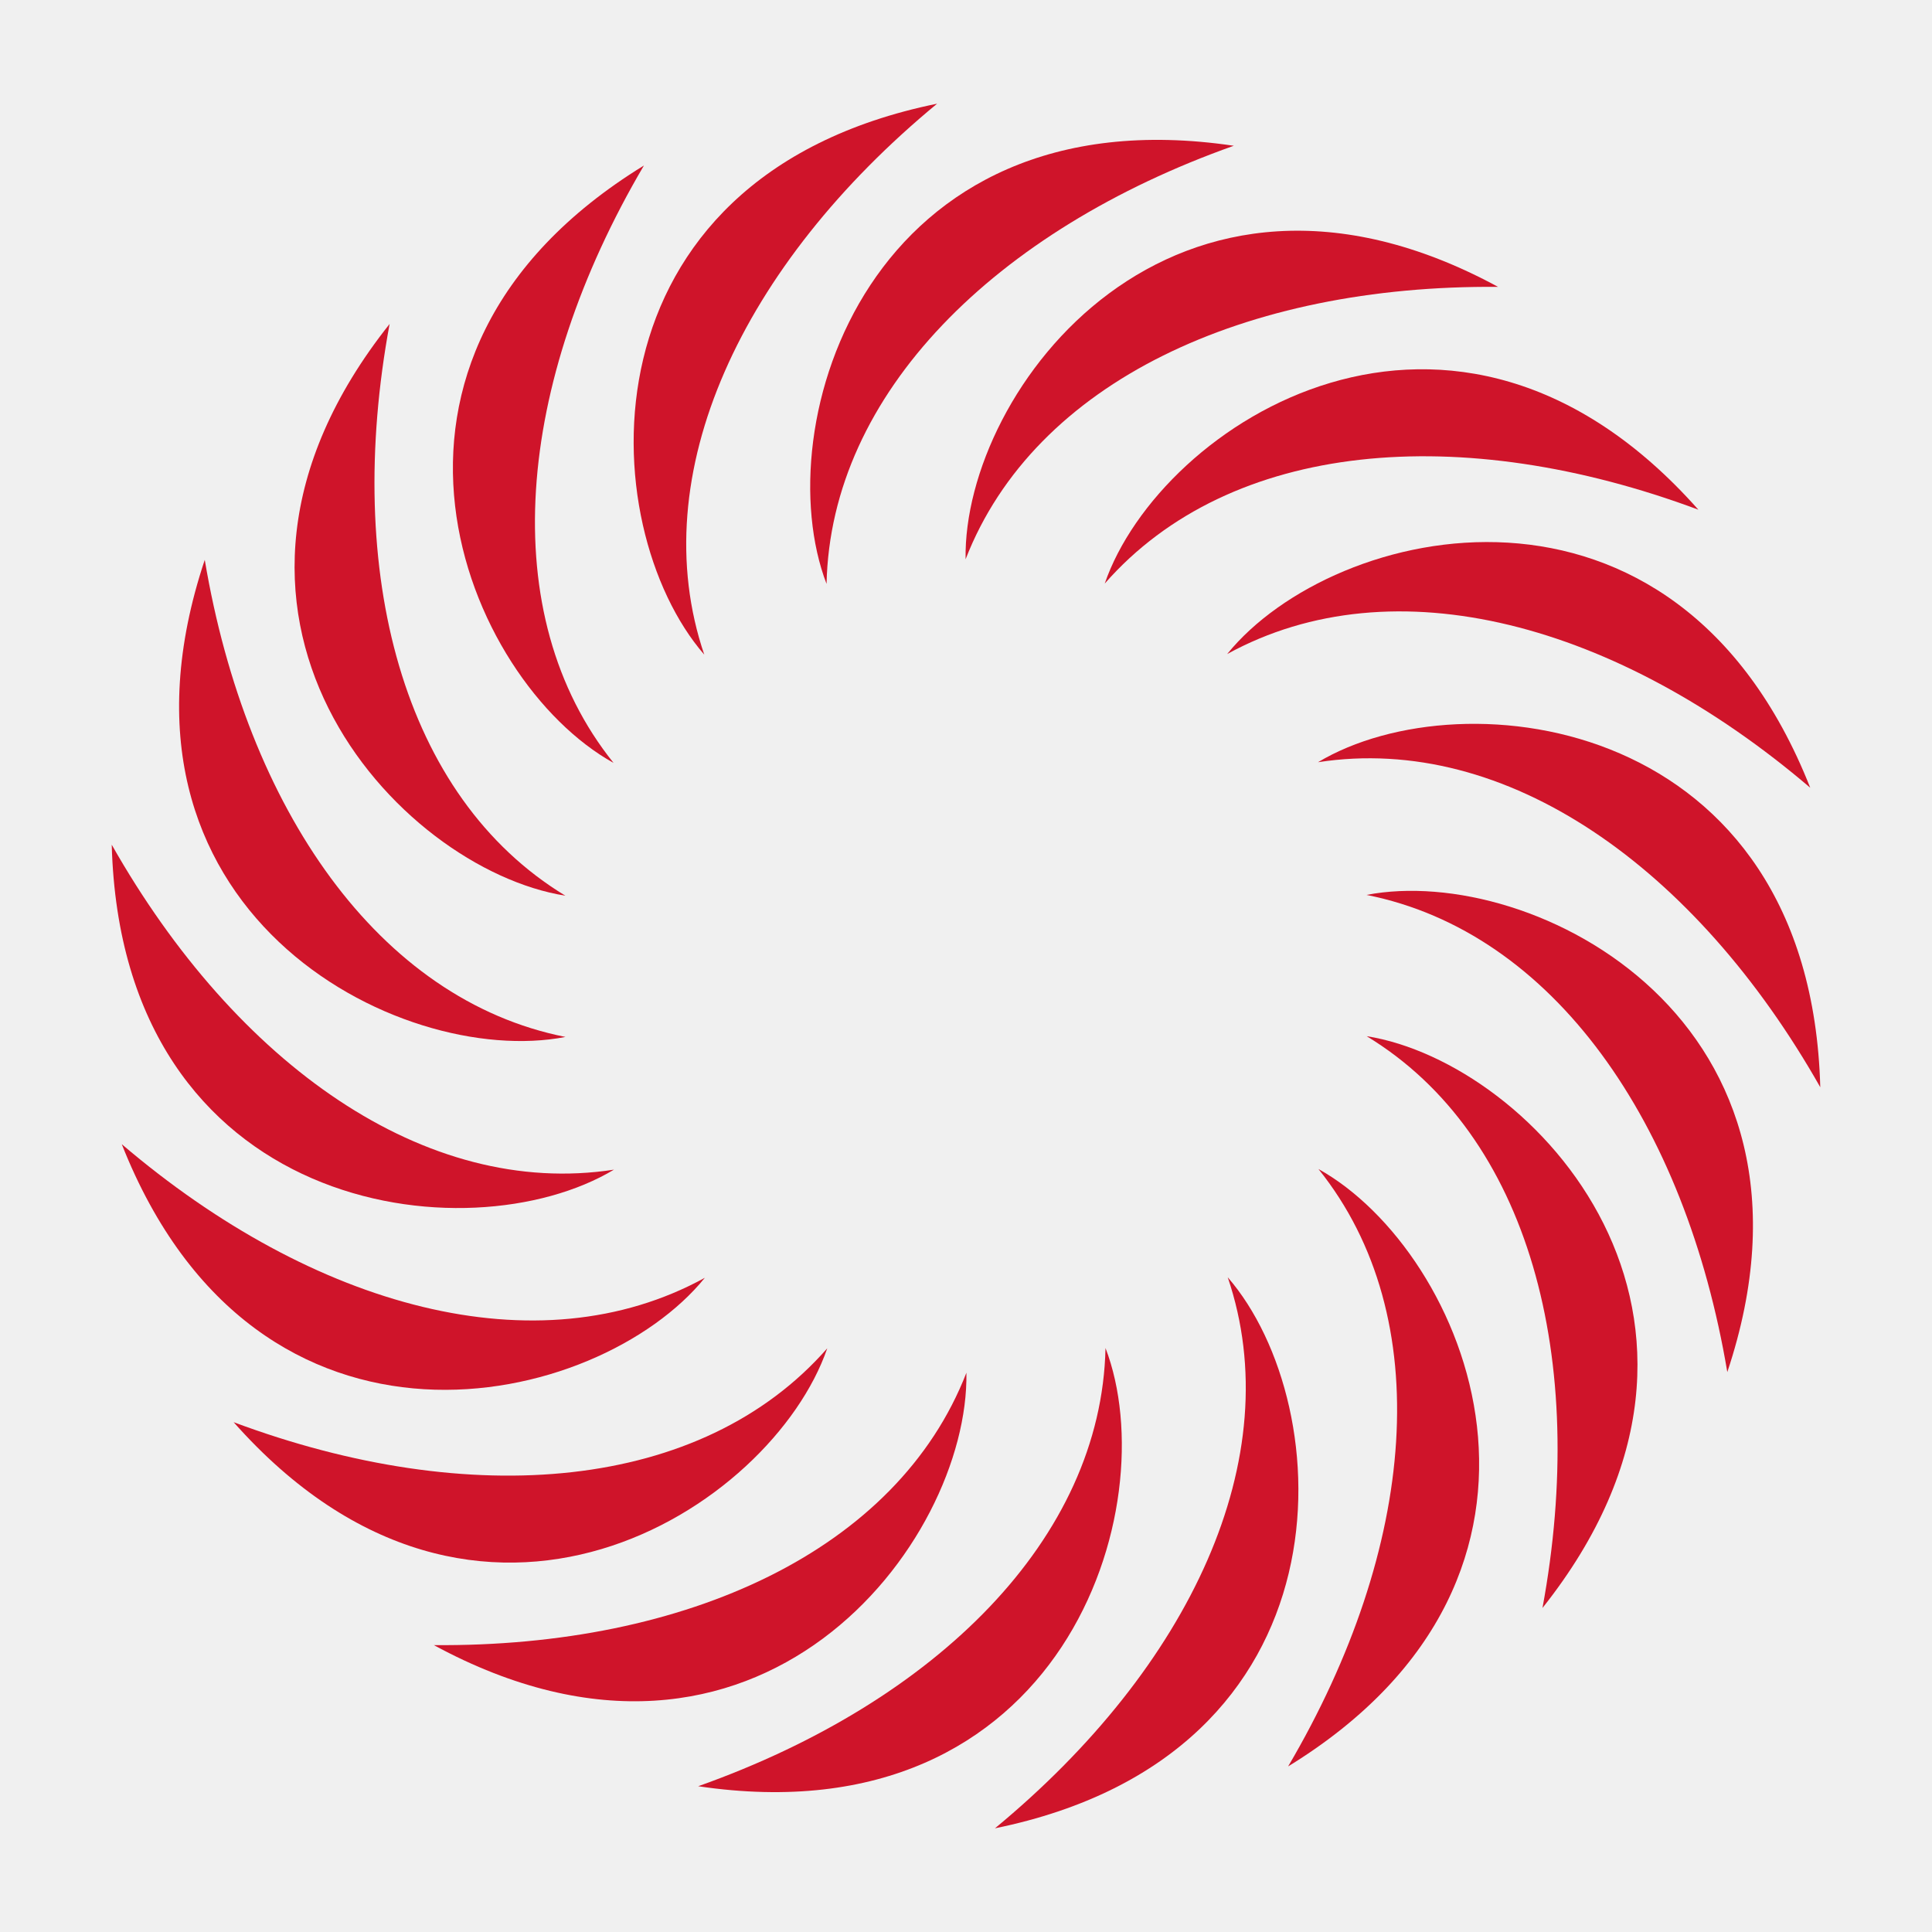
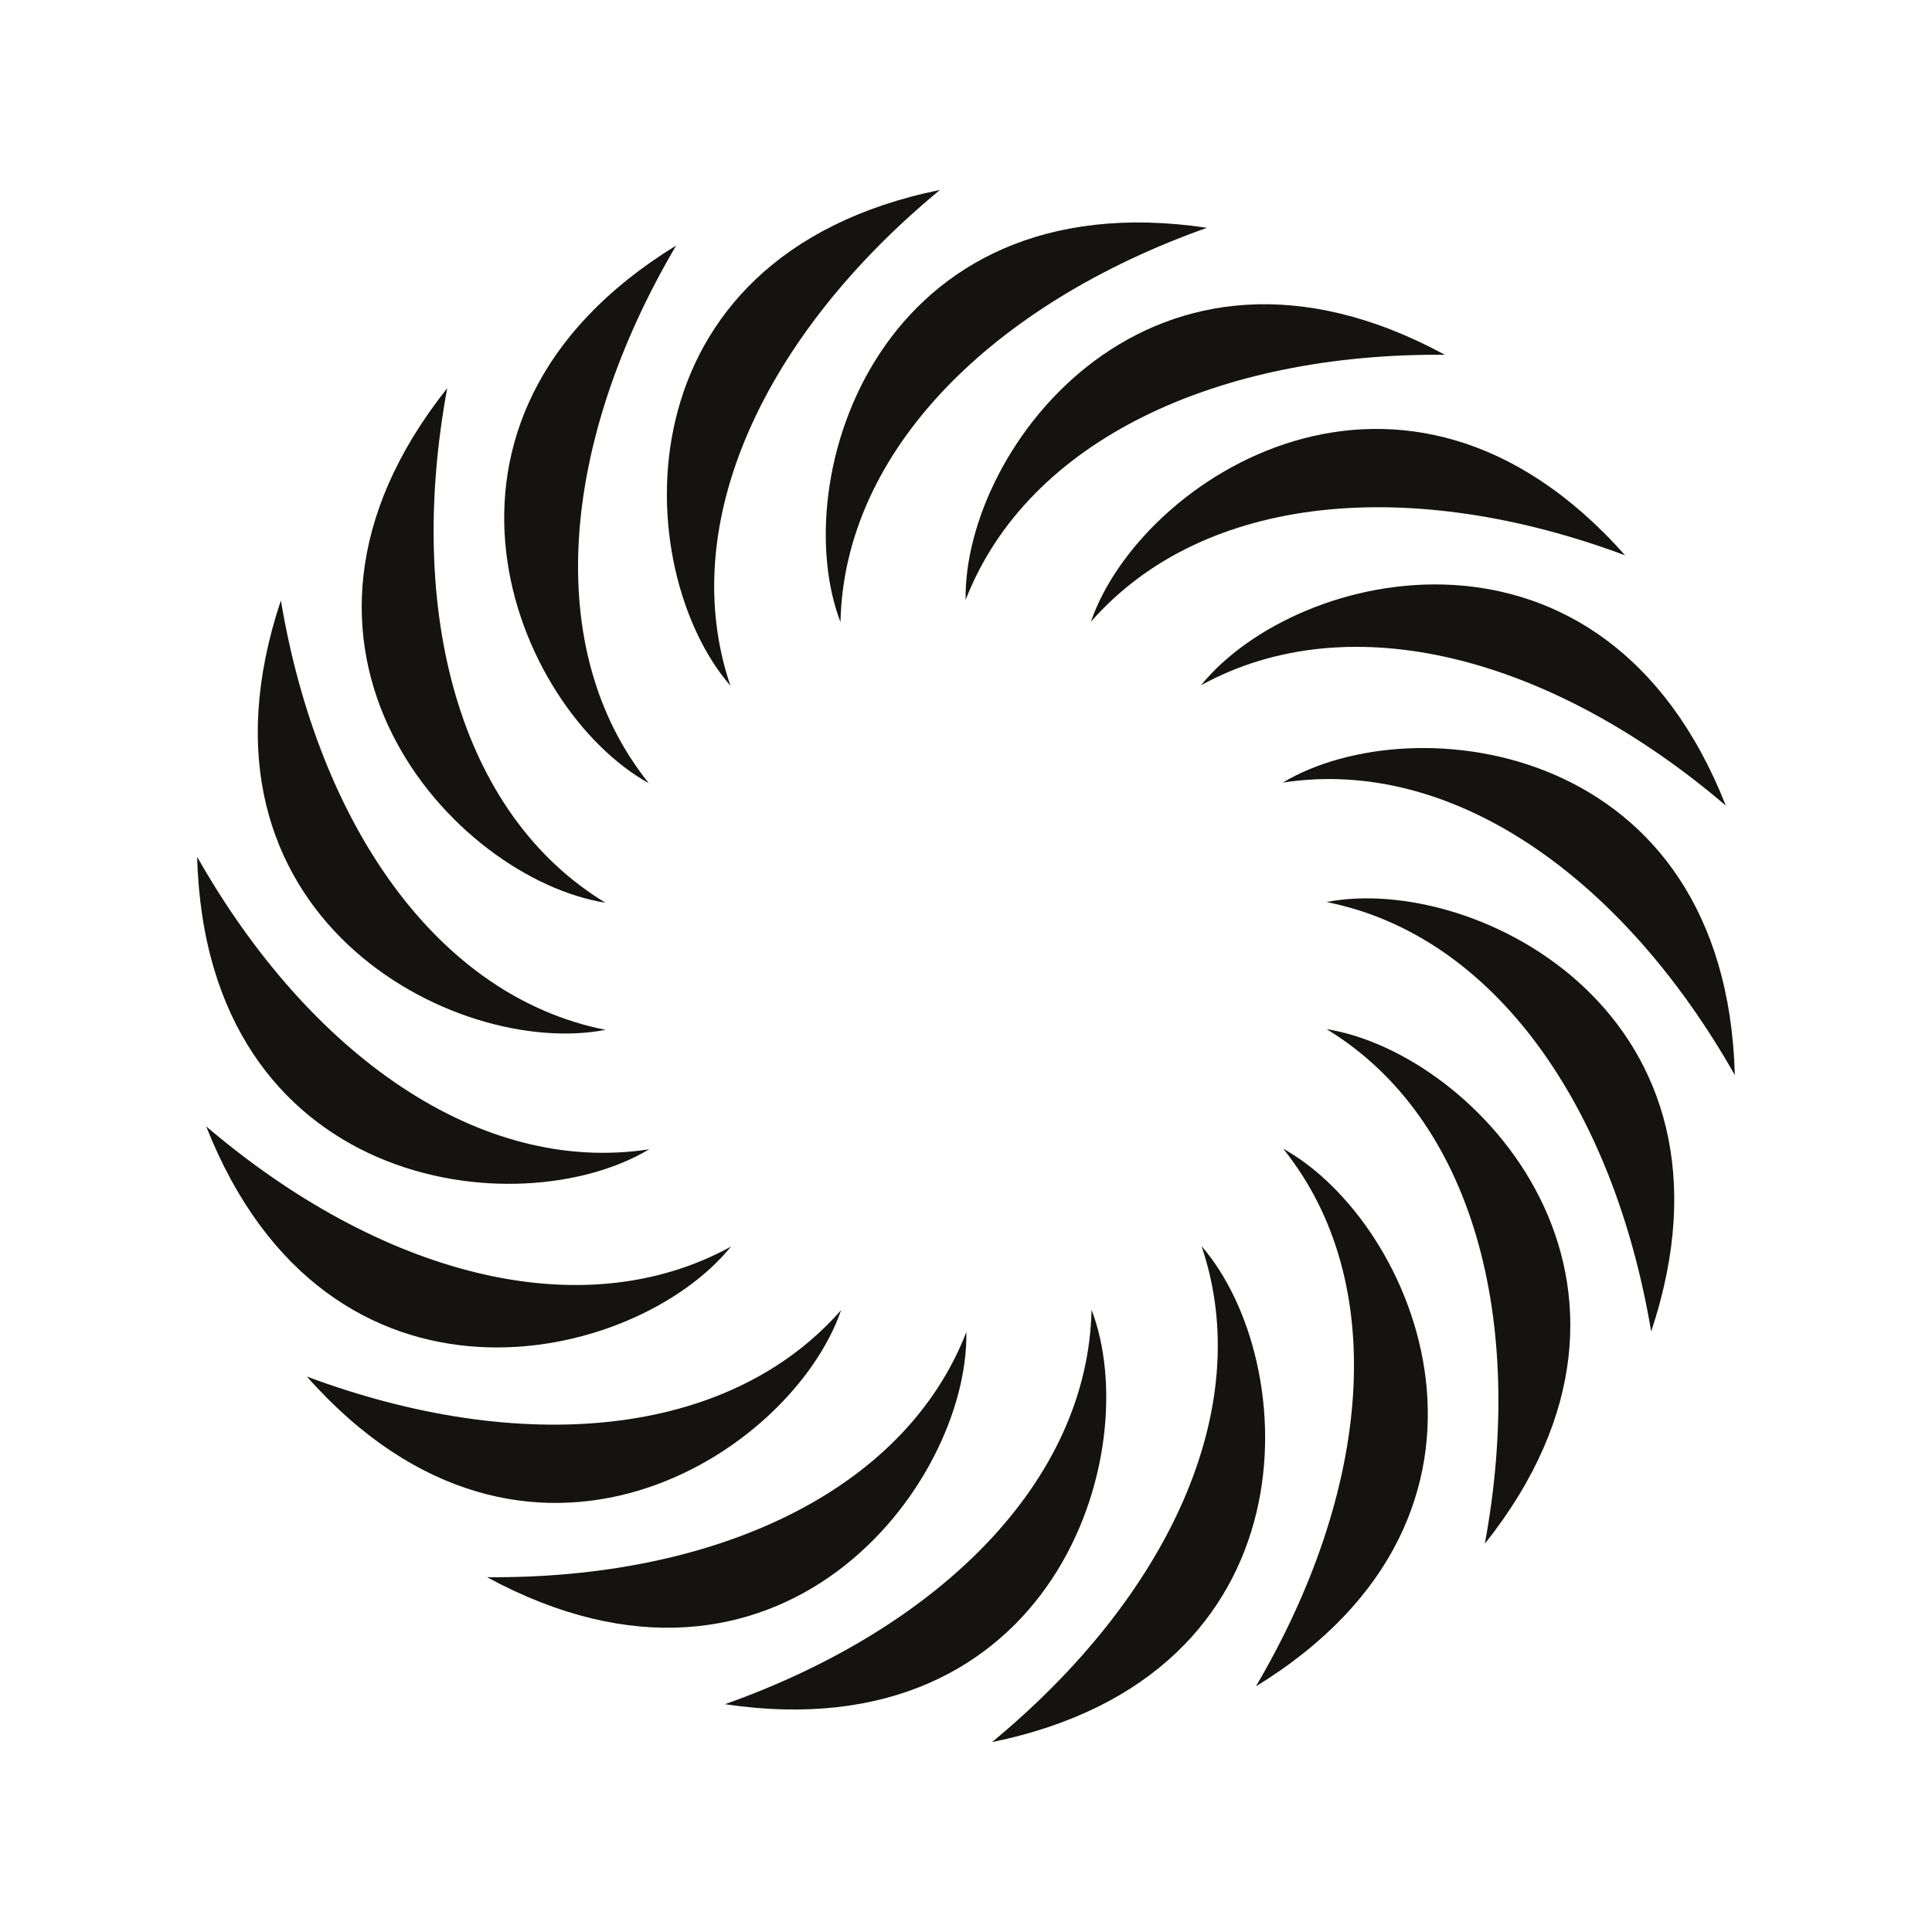
- <svg xmlns="http://www.w3.org/2000/svg" viewBox="-57.92 -57.92 115.84 115.84" width="1024" height="1024" role="img" aria-label="Laz Güneşi amblemi (Laz Sun emblem)">
-   <g fill="#cf142a" fill-rule="evenodd" stroke="none">
+ <svg xmlns="http://www.w3.org/2000/svg" viewBox="-64.355 -64.355 128.711 128.711" width="512" height="512" role="img" aria-label="Laz Güneşi favicon">
+   <rect x="-64.355" y="-64.355" width="128.711" height="128.711" fill="#ffffff" />
+   <g fill="#15130f" fill-rule="evenodd" stroke="none">
    <path d="M 24.021 4.207 C 34.076 5.809 48.334 21.156 34.565 38.492 C 37.315 23.602 33.799 10.137 24.021 4.207 Z" />
    <path d="M 21.131 12.172 C 30.033 17.113 38.182 36.41 19.314 47.992 C 26.994 34.941 28.291 21.082 21.131 12.172 Z" />
    <path d="M 15.693 18.664 C 22.369 26.352 23.424 47.273 1.736 51.703 C 13.412 42.062 19.373 29.488 15.693 18.664 Z" />
    <path d="M 8.365 22.906 C 12.006 32.414 5.842 52.434 -16.057 49.18 C -1.783 44.113 8.119 34.336 8.365 22.906 Z" />
    <path d="M 0.025 24.387 C 0.193 34.566 -12.443 51.27 -31.908 40.719 C -16.764 40.844 -4.115 35.043 0.025 24.387 Z" />
    <path d="M -8.318 22.922 C -11.639 32.547 -29.232 43.922 -43.912 27.352 C -29.725 32.648 -15.854 31.52 -8.318 22.922 Z" />
    <path d="M -15.658 18.695 C -22.068 26.602 -42.49 31.273 -50.619 10.684 C -39.1 20.512 -25.678 24.195 -15.658 18.695 Z" />
    <path d="M -21.107 12.211 C -29.838 17.449 -50.623 14.855 -51.221 -7.273 C -43.756 5.898 -32.404 13.953 -21.107 12.211 Z" />
    <path d="M -24.014 4.254 C -34.006 6.191 -52.654 -3.356 -45.643 -24.352 C -43.135 -9.422 -35.225 2.031 -24.014 4.254 Z" />
    <path d="M -24.021 -4.215 C -34.076 -5.812 -48.33 -21.16 -34.56 -38.496 C -37.315 -23.605 -33.795 -10.141 -24.021 -4.215 Z" />
    <path d="M -21.131 -12.176 C -30.033 -17.117 -38.178 -36.414 -19.311 -47.996 C -26.99 -34.945 -28.287 -21.086 -21.131 -12.176 Z" />
    <path d="M -15.693 -18.668 C -22.365 -26.359 -23.424 -47.277 -1.732 -51.703 C -13.412 -42.066 -19.373 -29.492 -15.693 -18.668 Z" />
    <path d="M -8.361 -22.91 C -12.006 -32.418 -5.842 -52.434 16.057 -49.18 C 1.783 -44.117 -8.119 -34.34 -8.361 -22.91 Z" />
    <path d="M -0.025 -24.387 C -0.193 -34.57 12.443 -51.27 31.904 -40.719 C 16.764 -40.848 4.115 -35.043 -0.025 -24.387 Z" />
    <path d="M 8.318 -22.93 C 11.639 -32.555 29.229 -43.93 43.912 -27.359 C 29.725 -32.652 15.854 -31.527 8.318 -22.93 Z" />
    <path d="M 15.658 -18.703 C 22.068 -26.609 42.49 -31.281 50.619 -10.688 C 39.1 -20.52 25.678 -24.203 15.658 -18.703 Z" />
    <path d="M 21.107 -12.219 C 29.842 -17.457 50.627 -14.863 51.221 7.269 C 43.756 -5.906 32.408 -13.961 21.107 -12.219 Z" />
    <path d="M 24.014 -4.262 C 34.01 -6.195 52.654 3.348 45.647 24.348 C 43.139 9.414 35.228 -2.035 24.014 -4.262 Z" />
  </g>
</svg>
